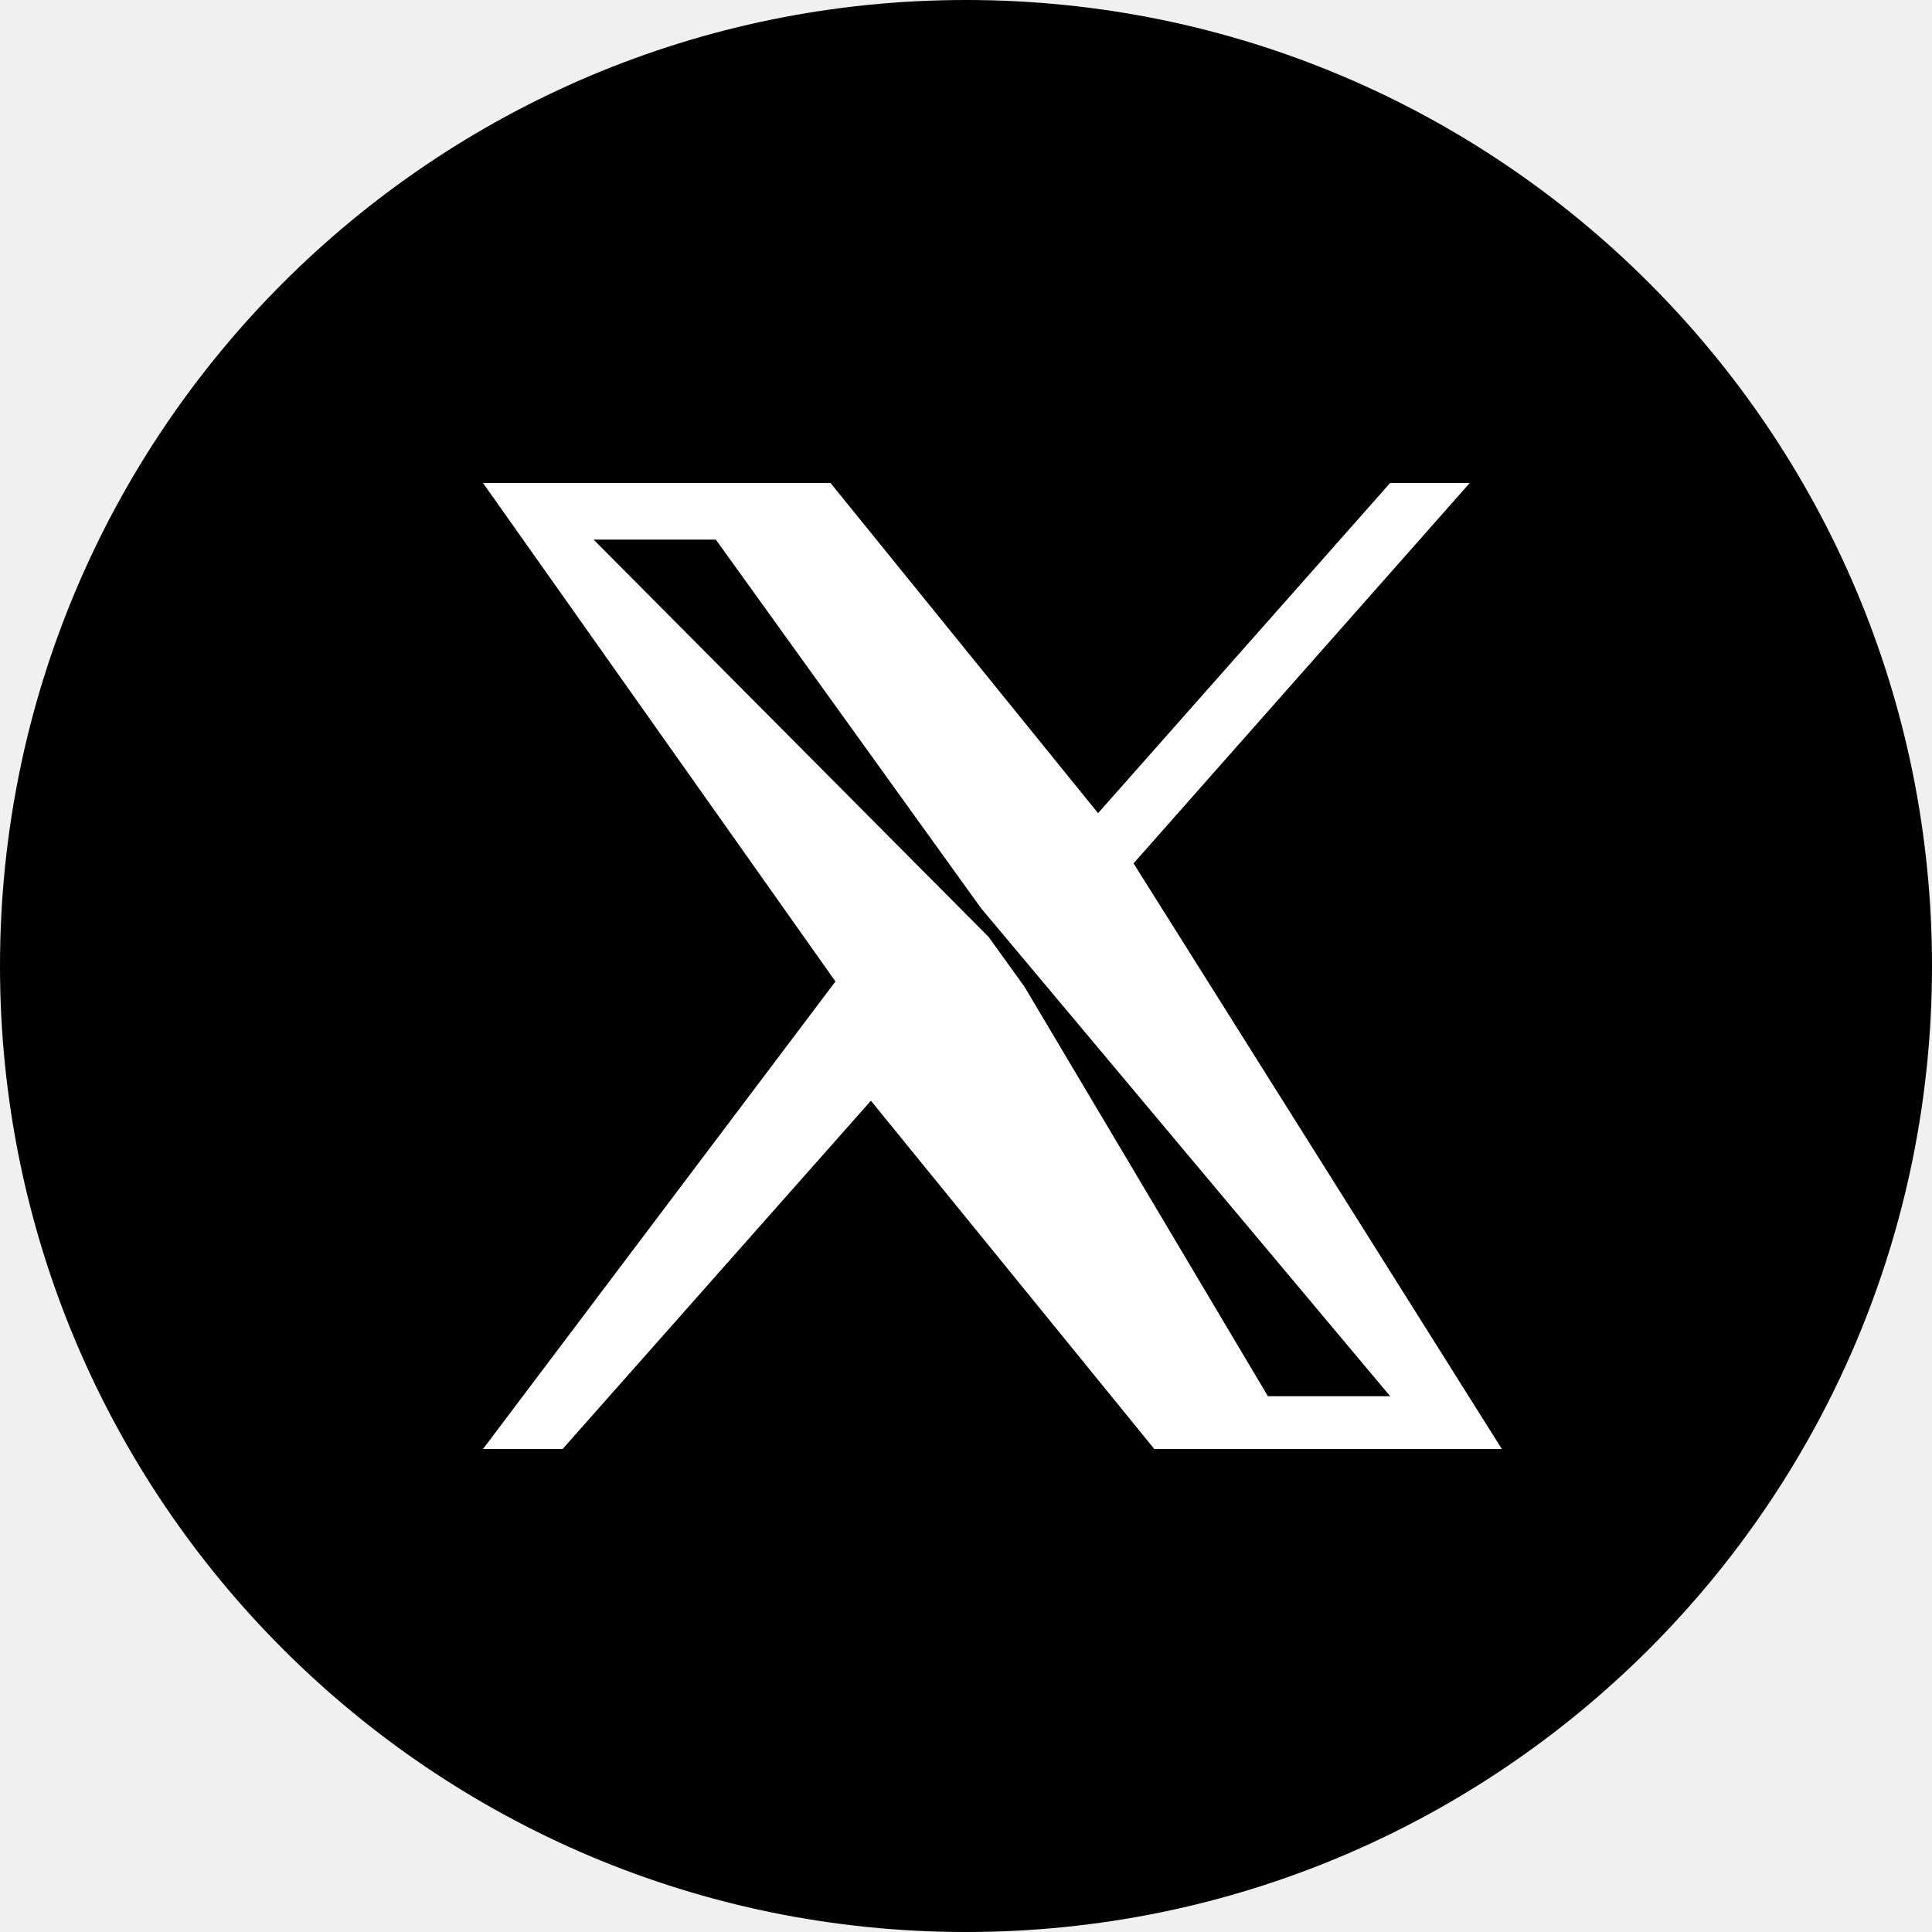
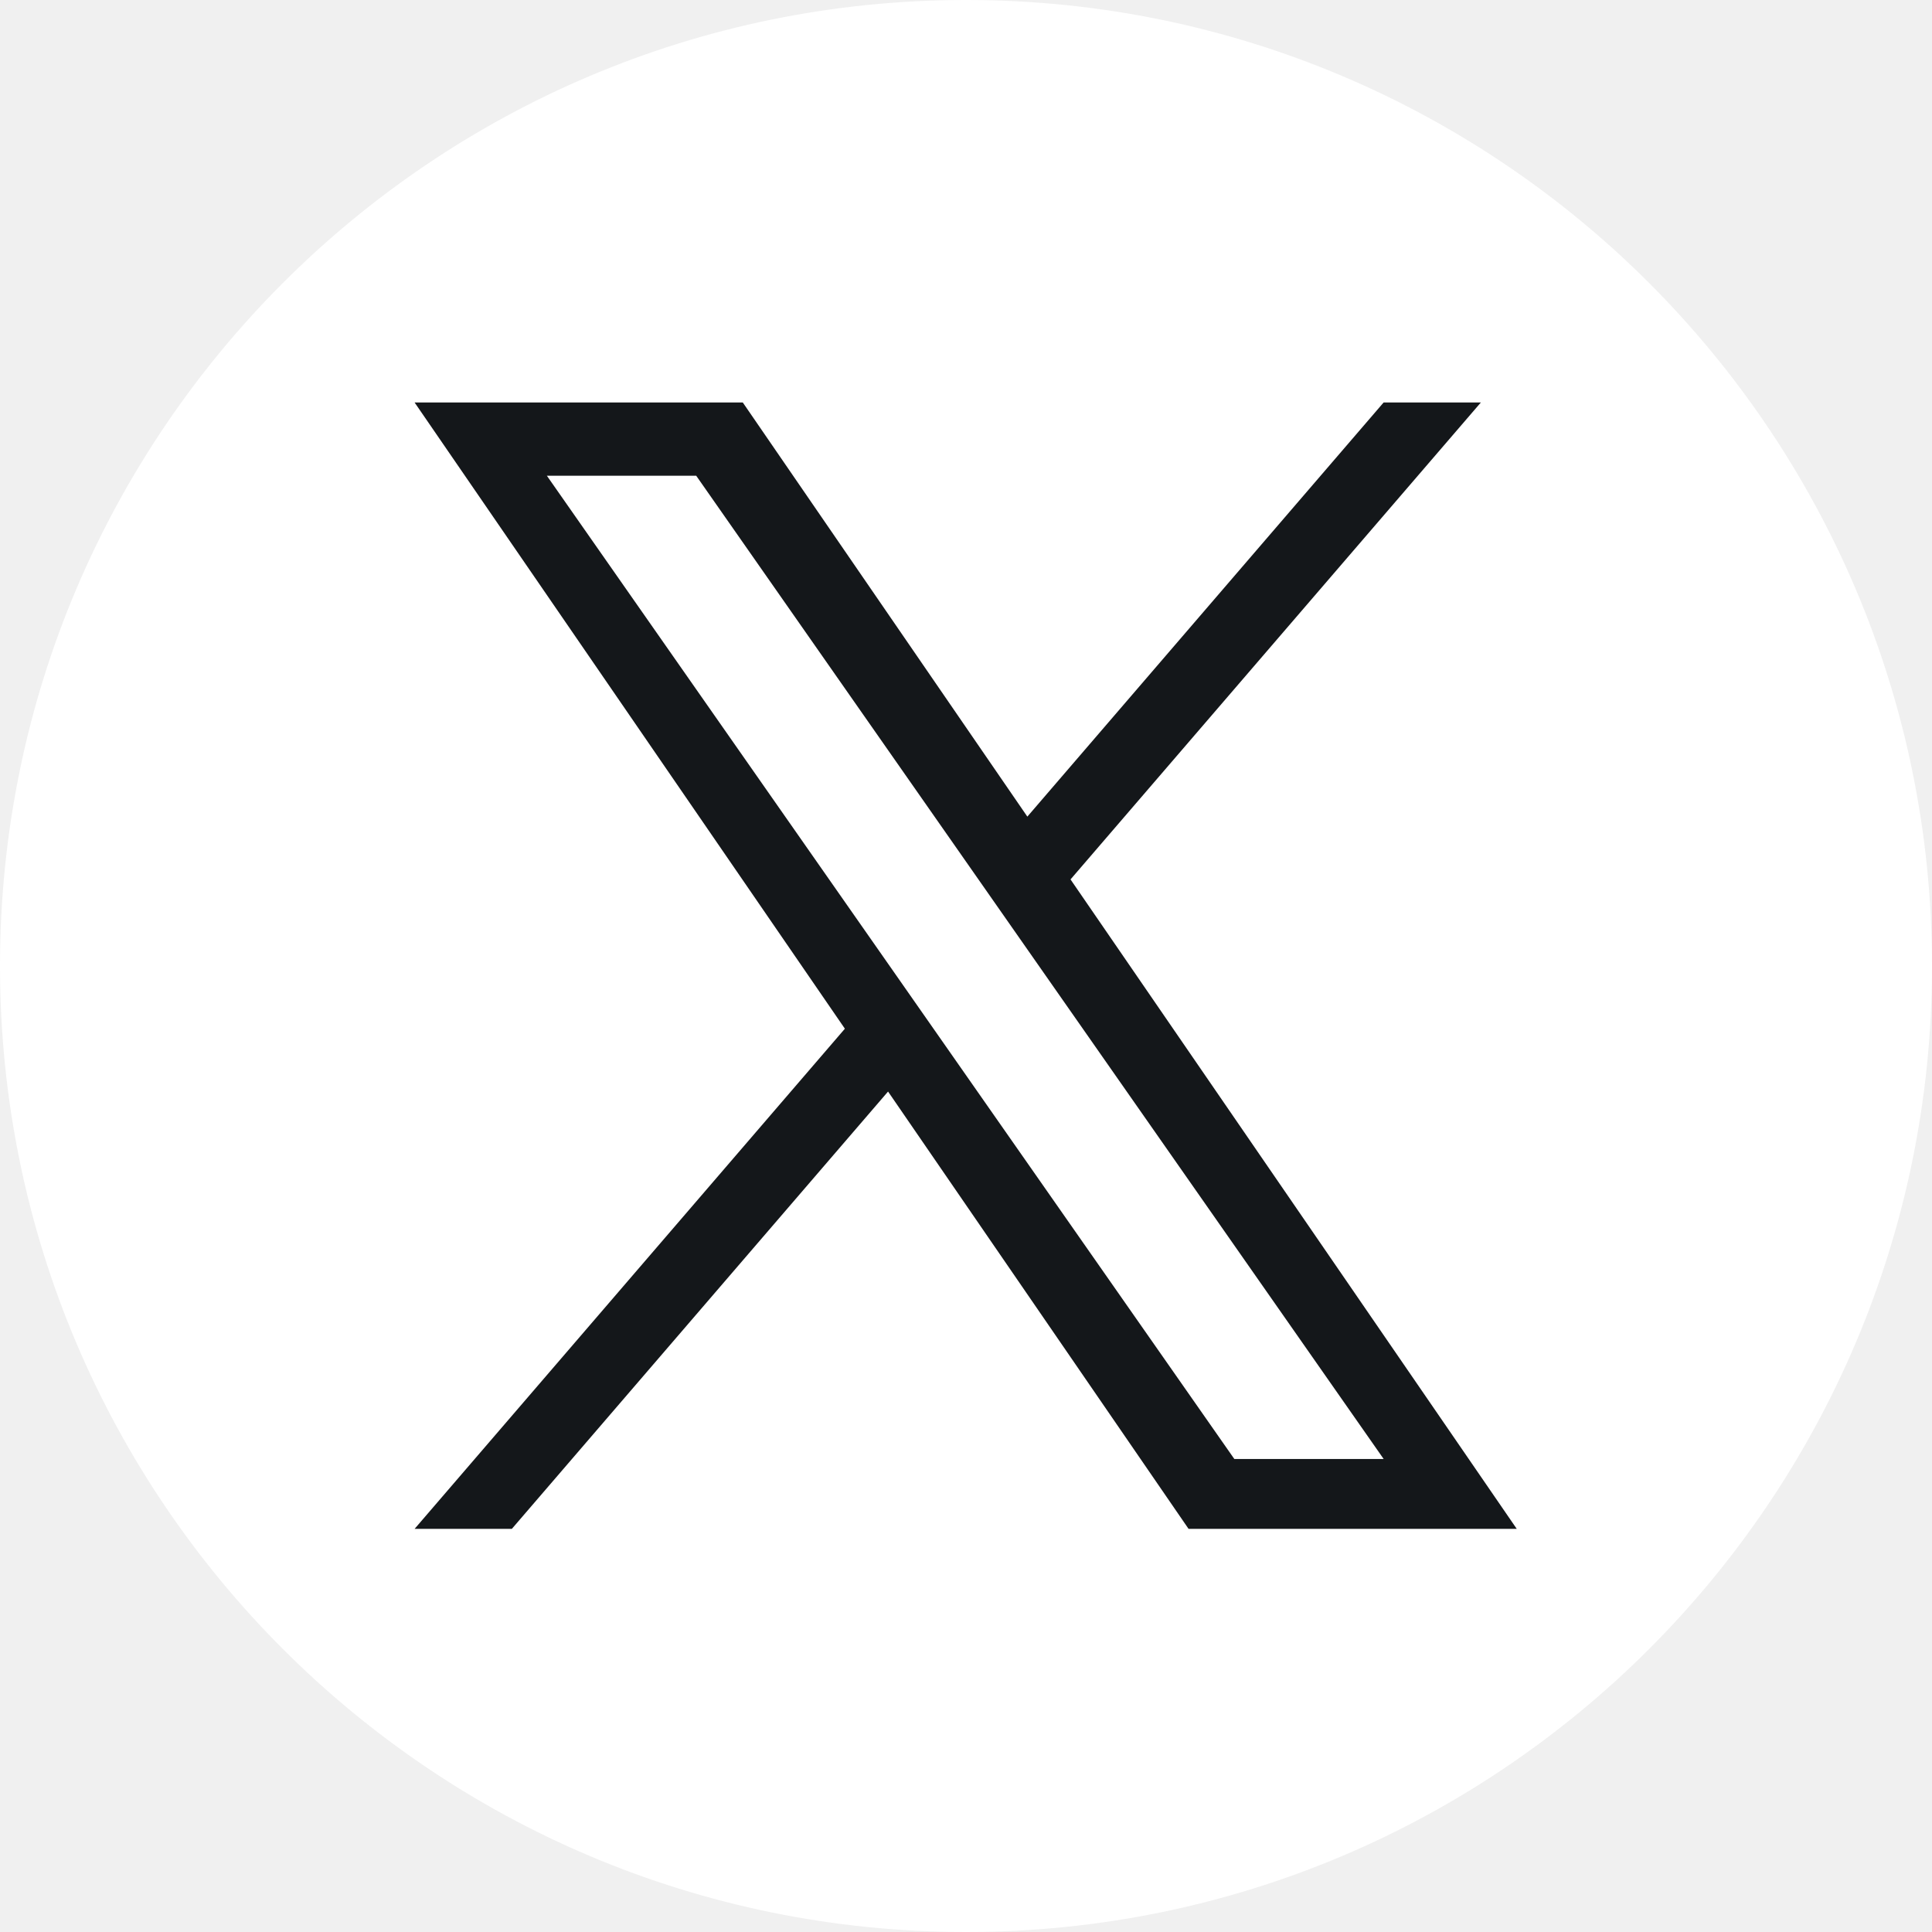
- <svg xmlns="http://www.w3.org/2000/svg" viewBox="0 0 512 512" width="512" height="512">
-   <circle cx="256" cy="256" r="256" fill="#000" />
-   <path d="M300.4 228.8L389.5 128h-21.1l-77.4 87.5L220.1 128H128l93.4 132.1L128 384h21.1l81.7-92.3L305.9 384H398L300.4 228.8zm-28.9 32.7l-9.5-13.2L157.3 143h32.4l60.8 84.5 9.5 13.2L368.4 370h-32.4l-64.5-108.5z" fill="#fff" />
+ <svg xmlns="http://www.w3.org/2000/svg" viewBox="0 0 24 24" width="512" height="512">
+   <circle cx="12" cy="12" r="12" fill="#fff" />
+   <path transform="translate(5,5) scale(0.583)" d="M14.234 10.162 22.977 0h-2.072l-7.591 8.824L7.251 0H.258l9.168 13.343L.258 24H2.33l8.016-9.318L16.749 24h6.993zm-2.837 3.299-.929-1.329L3.076 1.56h3.182l5.965 8.532.929 1.329 7.754 11.09h-3.182z" fill="#14171A" />
</svg>
